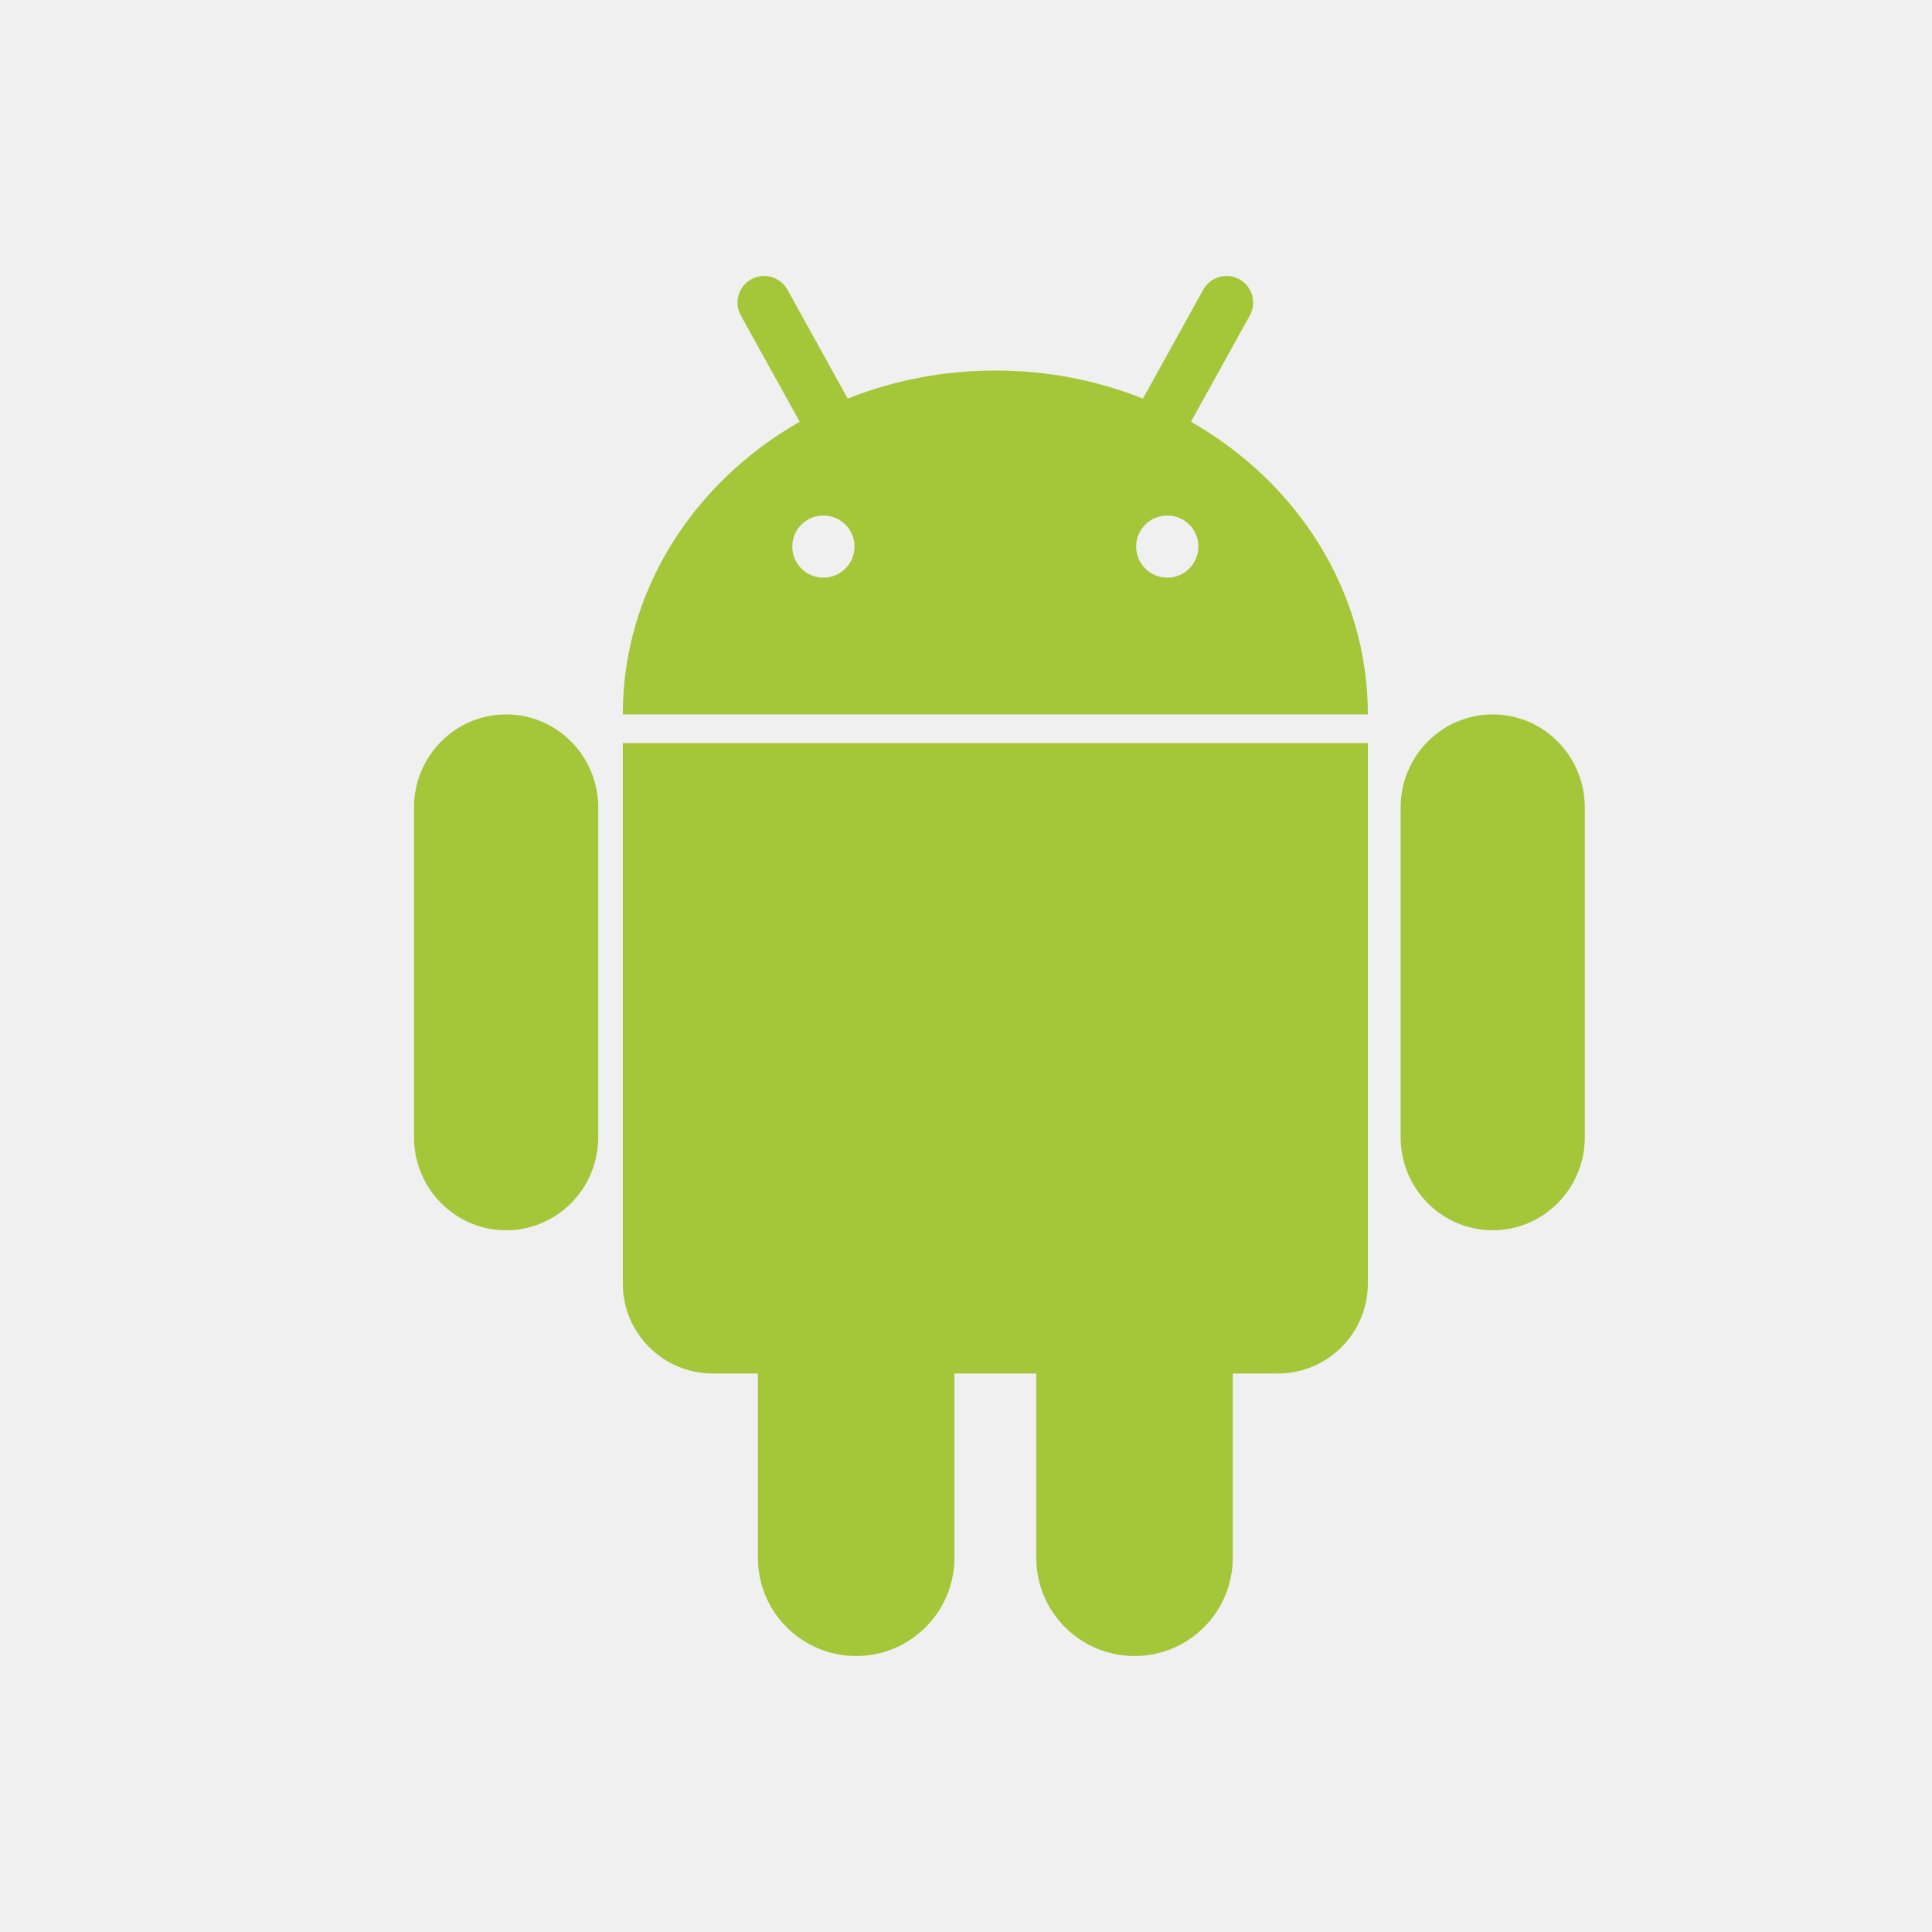
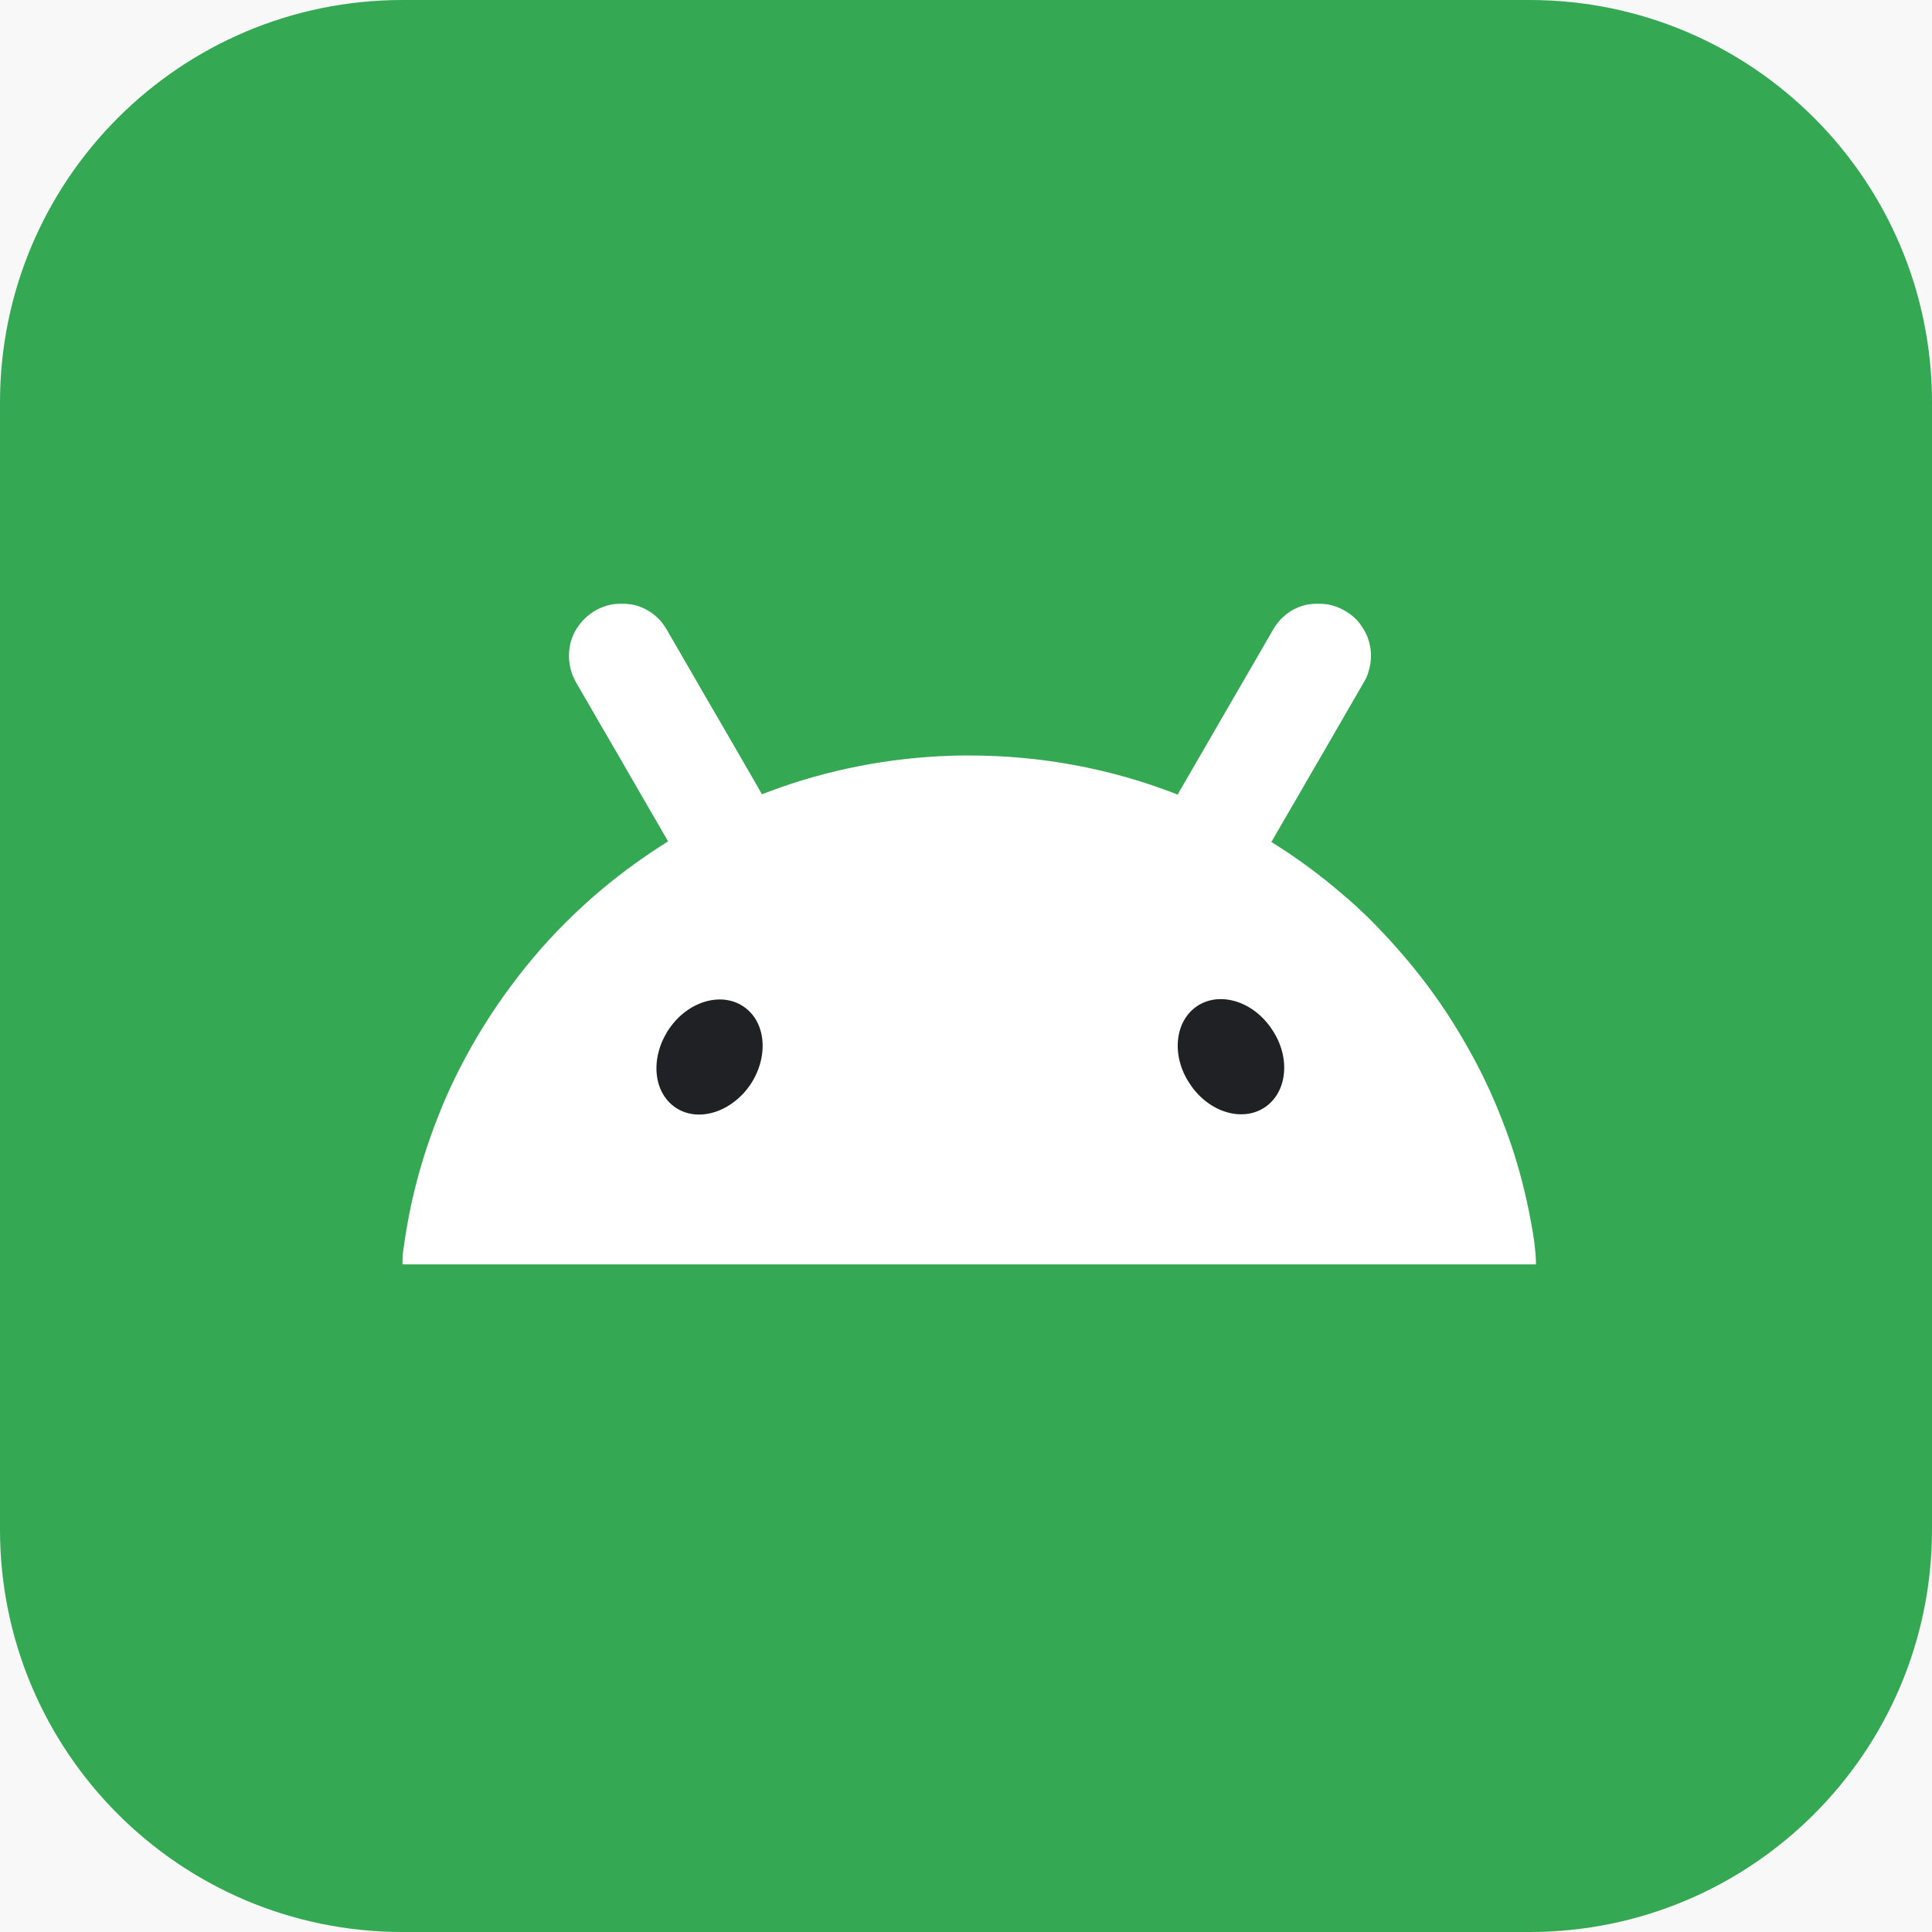
- <svg xmlns="http://www.w3.org/2000/svg" width="28" height="28" viewBox="0 0 28 28" fill="none">
-   <path fill-rule="evenodd" clip-rule="evenodd" d="M10.887 4.048C10.701 4.152 10.634 4.386 10.737 4.573L11.59 6.112C10.051 6.99 9.026 8.561 9.026 10.354H19.824C19.824 8.561 18.799 6.99 17.26 6.112L18.113 4.573C18.216 4.386 18.149 4.152 17.962 4.048C17.776 3.945 17.541 4.012 17.438 4.199L16.564 5.777C15.908 5.515 15.185 5.37 14.425 5.37C13.665 5.37 12.942 5.515 12.286 5.777L11.412 4.199C11.309 4.012 11.074 3.945 10.887 4.048ZM21.634 10.354C20.896 10.354 20.299 10.958 20.299 11.703V16.481C20.299 17.226 20.896 17.83 21.634 17.83C22.371 17.83 22.968 17.226 22.968 16.481V11.703C22.968 10.958 22.371 10.354 21.634 10.354ZM17.866 19.906H18.519C19.24 19.906 19.824 19.322 19.824 18.601V10.769H9.026V18.601C9.026 19.322 9.61 19.906 10.331 19.906H10.984V22.576C10.984 23.363 11.621 24 12.408 24C13.194 24 13.832 23.363 13.832 22.576V19.906H15.018V22.576C15.018 23.363 15.656 24 16.442 24C17.229 24 17.866 23.363 17.866 22.576V19.906ZM8.67 11.703C8.67 10.958 8.072 10.354 7.335 10.354C6.598 10.354 6 10.958 6 11.703V16.481C6 17.226 6.598 17.83 7.335 17.83C8.072 17.83 8.67 17.226 8.67 16.481V11.703ZM16.917 7.471C16.668 7.471 16.466 7.672 16.466 7.921C16.466 8.17 16.668 8.372 16.917 8.372C17.166 8.372 17.368 8.17 17.368 7.921C17.368 7.672 17.166 7.471 16.917 7.471ZM11.933 7.471C11.684 7.471 11.482 7.672 11.482 7.921C11.482 8.17 11.684 8.372 11.933 8.372C12.182 8.372 12.384 8.17 12.384 7.921C12.384 7.672 12.182 7.471 11.933 7.471Z" fill="#A4C639" />
+ <svg xmlns="http://www.w3.org/2000/svg" width="48" height="48" viewBox="0 0 48 48" fill="none">
+   <rect width="48" height="48" fill="#1E1E1E" />
+   <g id="ShengWangIM_doc_hmpg_style2">
+     <g clip-path="url(#clip0_2710_4767)">
+       <rect x="-384" y="-766" width="1548" height="4067" rx="4" fill="white" />
+       <g id="Frame 1321317699">
+         <g id="Frame 1321317698">
+           <g id="userguide">
+             <g id="items">
+               <g id="item_hovered">
+                 <rect x="-209.5" y="-23.5" width="281" height="229" rx="19.5" fill="#F8F8F8" />
+                 <rect x="-209.5" y="-23.5" width="281" height="229" rx="19.5" stroke="#00B3FF" />
+                 <g id="pltfm_icon">
+                   <rect width="48" height="48" rx="10" fill="#34A853" />
+                   <g id="g5">
+                     <g id="Clip path group">
+                       <mask id="mask0_2710_4767" style="mask-type:luminance" maskUnits="userSpaceOnUse" x="10" y="15" width="29" height="17">
+                         <g id="SVGID_00000099632906935527403410000002792636259776861355_">
+                           <path id="use1" d="M38.187 15H10V31.418H38.187V15Z" fill="white" />
+                         </g>
+                       </mask>
+                       <g mask="url(#mask0_2710_4767)">
+                         <g id="g4">
+                           <path id="path2" d="M38.11 30.795C38.102 30.735 38.093 30.684 38.084 30.625C38.025 30.275 37.956 29.925 37.871 29.576C37.726 28.97 37.539 28.381 37.317 27.819C37.129 27.332 36.916 26.863 36.677 26.411C36.37 25.831 36.029 25.268 35.645 24.731C35.176 24.075 34.656 23.469 34.093 22.898C33.854 22.659 33.607 22.428 33.351 22.215C32.797 21.738 32.208 21.303 31.586 20.919C31.594 20.91 31.594 20.902 31.603 20.893C31.884 20.399 32.174 19.913 32.456 19.418C32.737 18.94 33.01 18.463 33.291 17.977C33.487 17.635 33.692 17.286 33.888 16.945C33.94 16.859 33.974 16.782 33.999 16.689C34.076 16.45 34.084 16.194 34.016 15.955C33.999 15.896 33.982 15.836 33.957 15.785C33.931 15.725 33.905 15.674 33.871 15.623C33.769 15.444 33.615 15.29 33.419 15.179C33.249 15.077 33.061 15.017 32.865 15C32.78 14.992 32.703 14.992 32.618 15C32.549 15.009 32.481 15.017 32.422 15.034C32.183 15.094 31.969 15.222 31.799 15.409C31.739 15.478 31.68 15.554 31.637 15.631C31.441 15.972 31.236 16.322 31.04 16.663L30.204 18.105C29.923 18.599 29.633 19.085 29.351 19.58C29.317 19.631 29.291 19.691 29.257 19.742C29.215 19.725 29.172 19.708 29.129 19.691C27.56 19.094 25.863 18.77 24.081 18.77C24.029 18.77 23.987 18.77 23.936 18.77C22.358 18.787 20.84 19.06 19.415 19.554C19.253 19.614 19.091 19.674 18.929 19.733C18.904 19.682 18.869 19.631 18.844 19.58C18.562 19.085 18.273 18.599 17.991 18.105C17.71 17.627 17.437 17.149 17.155 16.663C16.959 16.322 16.754 15.972 16.558 15.631C16.507 15.546 16.456 15.478 16.396 15.409C16.226 15.222 16.004 15.094 15.774 15.034C15.705 15.017 15.637 15.009 15.577 15C15.492 14.992 15.415 14.992 15.33 15C15.134 15.017 14.946 15.077 14.776 15.179C14.588 15.29 14.435 15.444 14.324 15.623C14.29 15.674 14.264 15.725 14.238 15.785C14.213 15.844 14.196 15.896 14.179 15.955C14.119 16.194 14.119 16.441 14.196 16.689C14.221 16.774 14.264 16.859 14.307 16.945C14.503 17.286 14.707 17.635 14.904 17.977C15.185 18.454 15.458 18.932 15.739 19.418C16.021 19.913 16.311 20.399 16.592 20.893L16.601 20.902C16.029 21.26 15.484 21.652 14.963 22.087C14.656 22.343 14.358 22.616 14.076 22.898C13.505 23.46 12.993 24.075 12.524 24.731C12.14 25.268 11.799 25.823 11.492 26.411C11.253 26.863 11.04 27.332 10.853 27.819C10.631 28.39 10.443 28.979 10.298 29.576C10.213 29.917 10.145 30.266 10.085 30.625C10.076 30.684 10.068 30.735 10.059 30.795C10.025 31 10 31.204 9.974 31.418H38.161C38.161 31.204 38.136 31 38.11 30.795Z" fill="white" />
+                           <path id="path3" d="M31.423 27.512C31.986 27.136 32.071 26.266 31.602 25.576C31.142 24.876 30.306 24.62 29.743 24.996C29.18 25.371 29.095 26.241 29.564 26.932C30.025 27.631 30.86 27.887 31.423 27.512Z" fill="#202124" />
+                           <path id="path4" d="M18.648 26.94C19.108 26.241 19.031 25.379 18.468 25.004C17.906 24.629 17.07 24.885 16.609 25.584C16.149 26.284 16.226 27.145 16.788 27.52C17.351 27.895 18.179 27.631 18.648 26.94Z" fill="#202124" />
+                         </g>
+                       </g>
+                     </g>
+                   </g>
+                 </g>
+               </g>
+             </g>
+           </g>
+         </g>
+       </g>
+     </g>
+   </g>
+   <defs>
+     <clipPath id="clip0_2710_4767">
+       <rect x="-384" y="-766" width="1548" height="4067" rx="4" fill="white" />
+     </clipPath>
+   </defs>
</svg>
